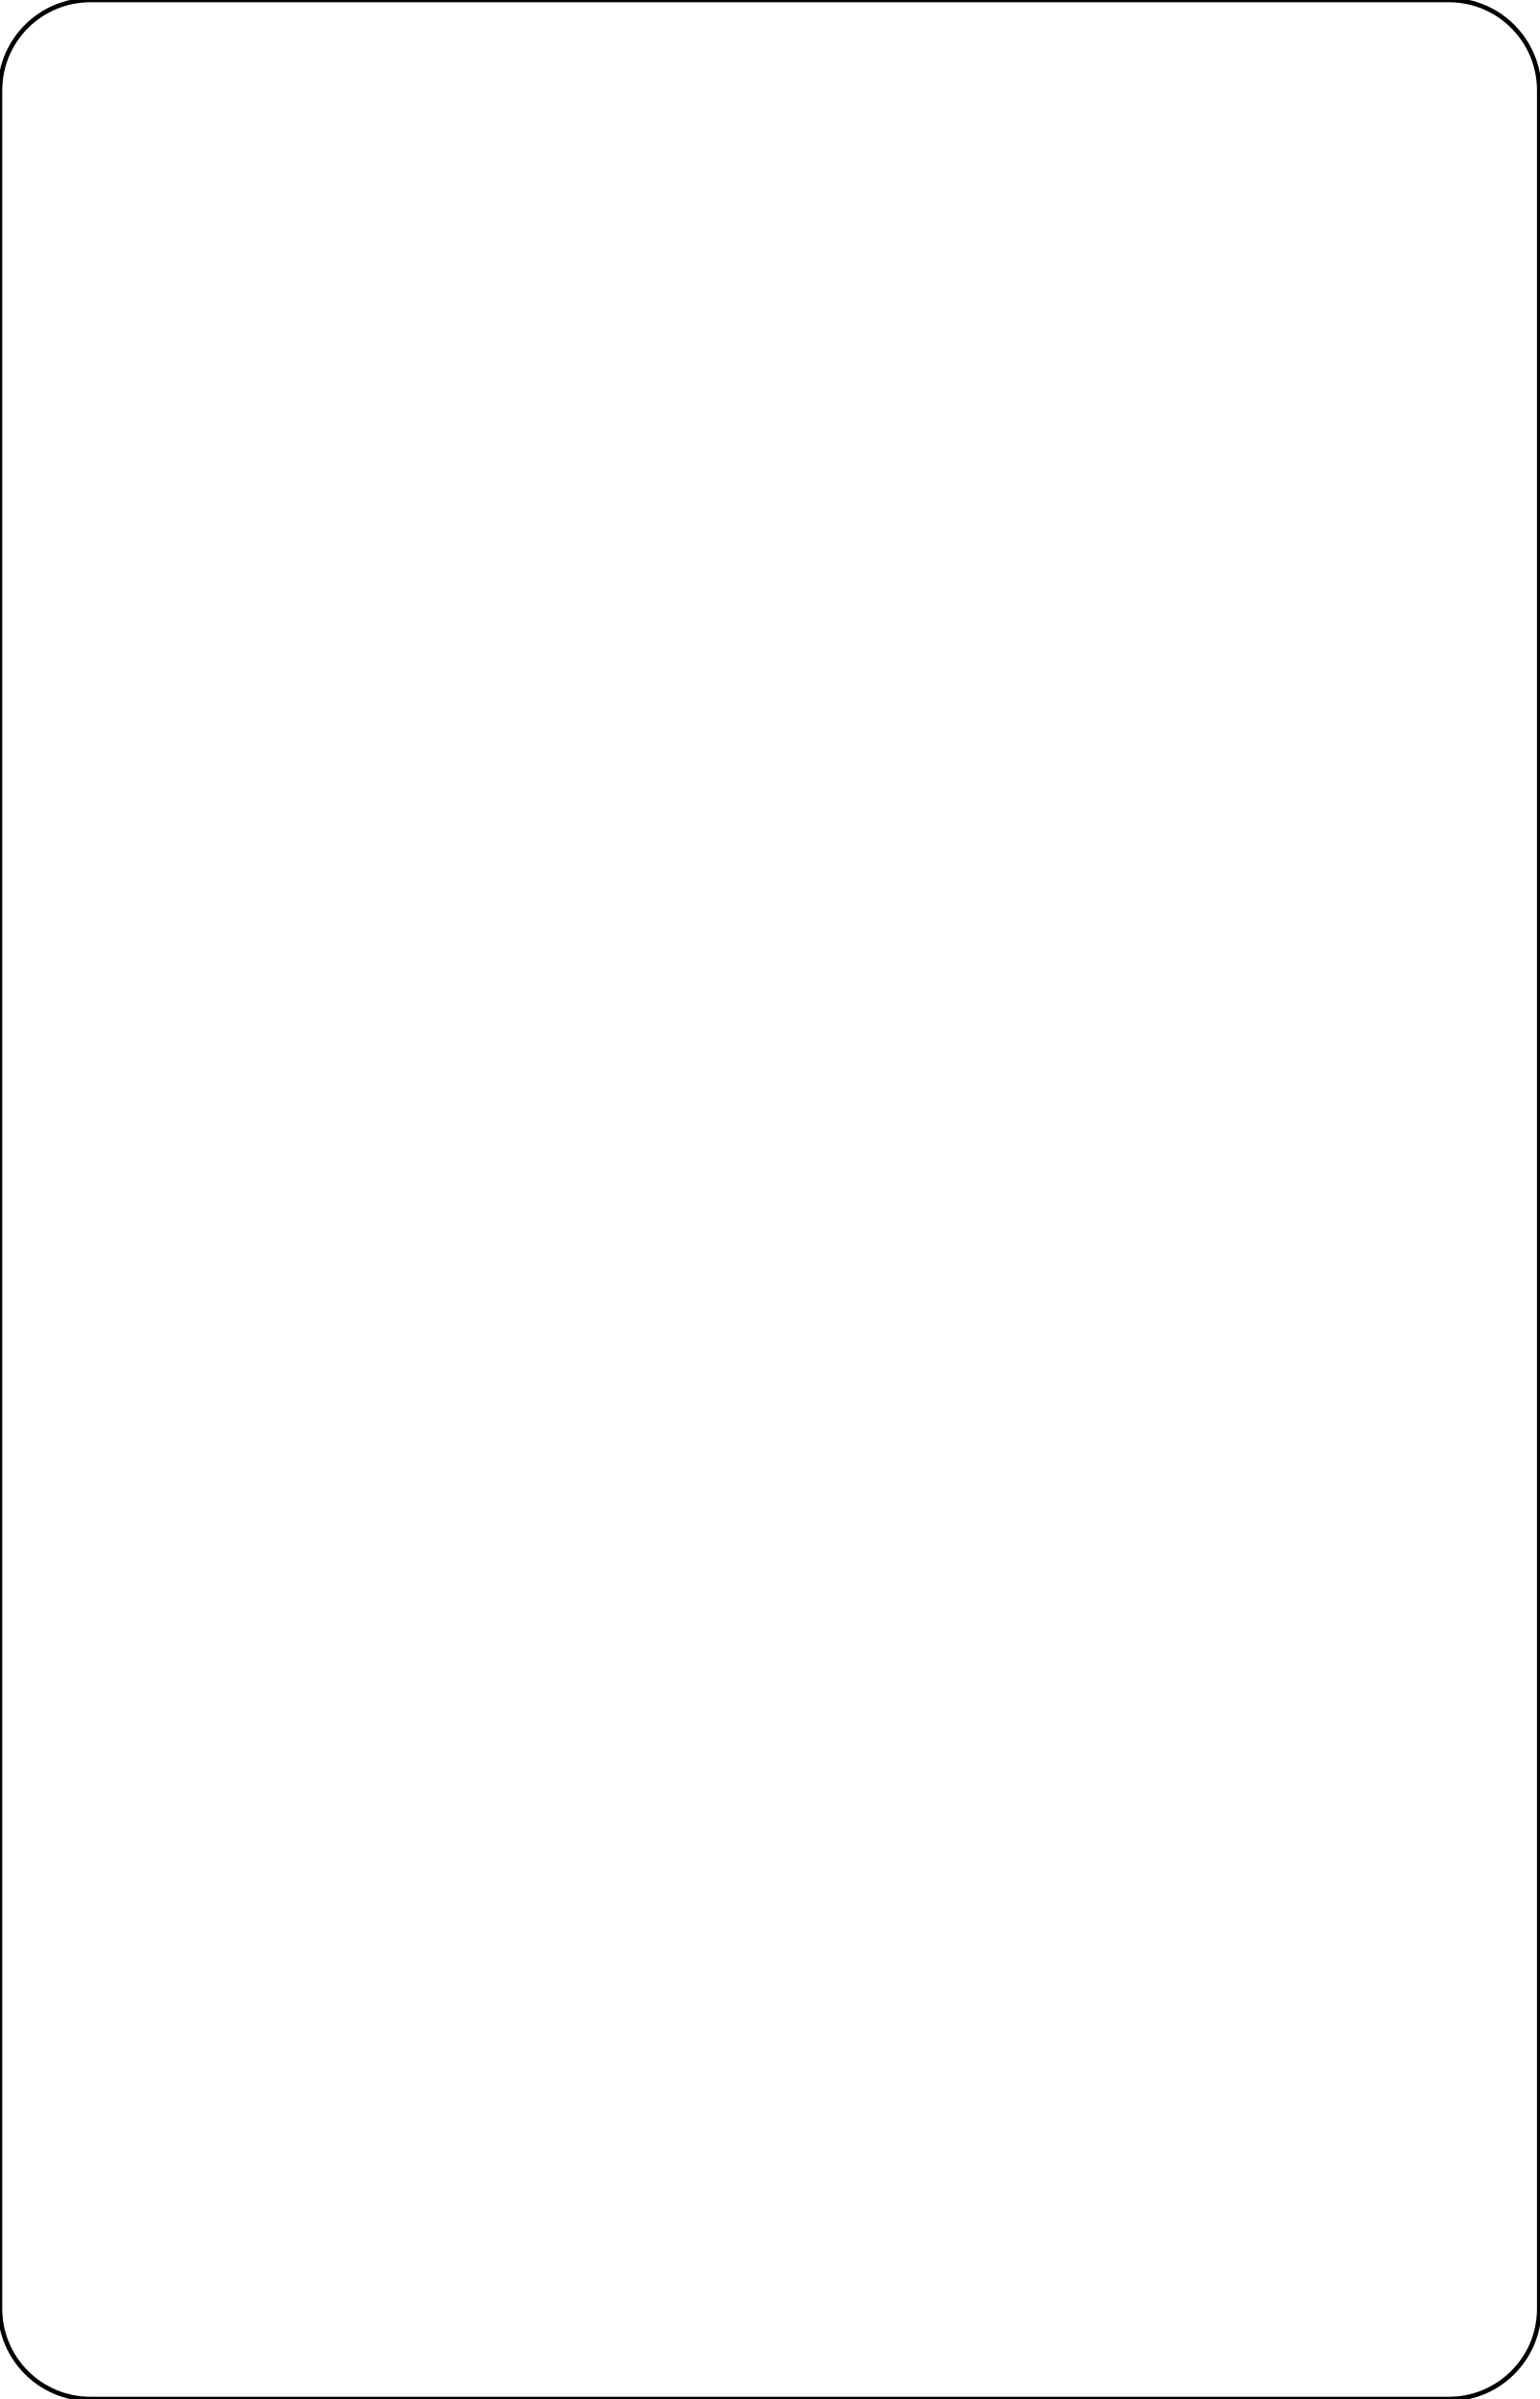
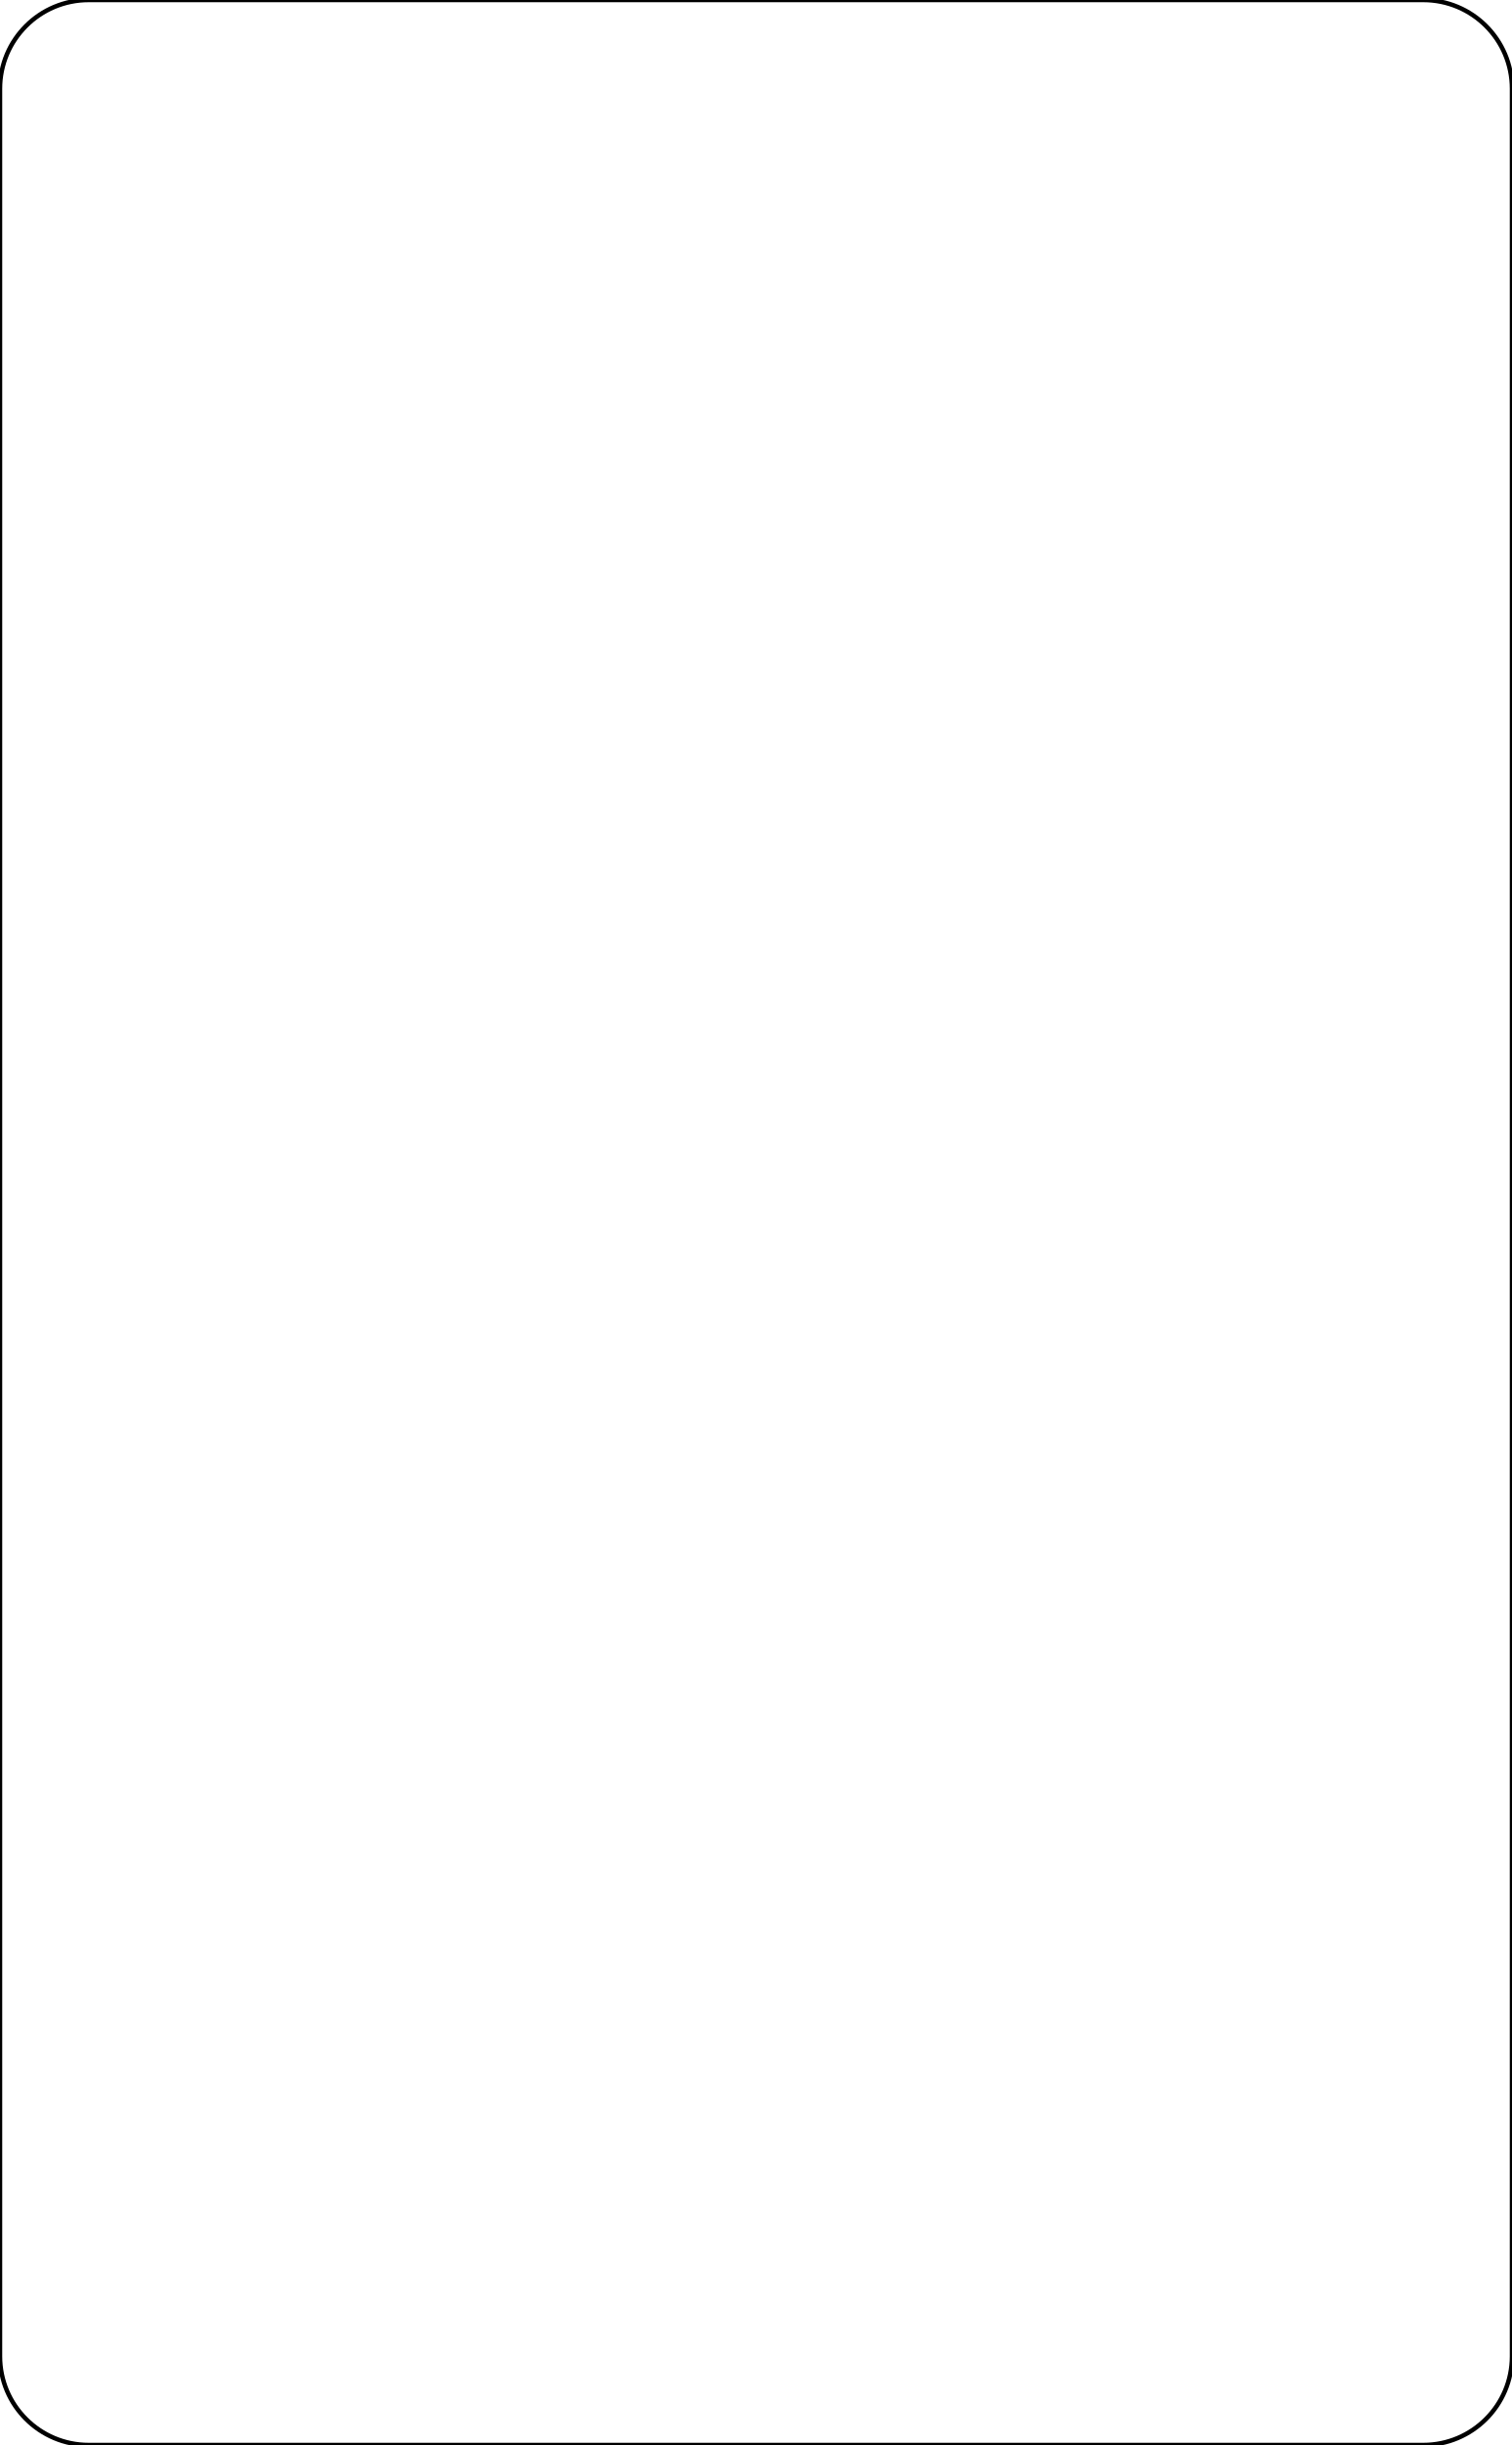
- <svg xmlns="http://www.w3.org/2000/svg" width="85.2mm" height="132.775mm" viewBox="0 0 85.2 132.775">
+ <svg xmlns="http://www.w3.org/2000/svg" width="85.2mm" height="137.775mm" viewBox="0 0 85.2 137.775">
  <g id="svgGroup" stroke-linecap="round" fill-rule="evenodd" font-size="9pt" stroke="#000" stroke-width="0.25mm" fill="none" style="stroke:#000;stroke-width:0.25mm;fill:none">
-     <path d="M 0 127.775 L 0 5 A 5 5 0 0 1 5 0 L 80.2 0 A 5 5 0 0 1 85.2 5 L 85.2 127.775 A 5 5 0 0 1 80.2 132.775 L 5 132.775 A 5 5 0 0 1 0 127.775 Z" vector-effect="non-scaling-stroke" />
+     <path d="M 0 132.775 L 0 5 A 5 5 0 0 1 5 0 L 80.2 0 A 5 5 0 0 1 85.2 5 L 85.2 132.775 A 5 5 0 0 1 80.2 137.775 L 5 137.775 A 5 5 0 0 1 0 132.775 Z" vector-effect="non-scaling-stroke" />
  </g>
</svg>
